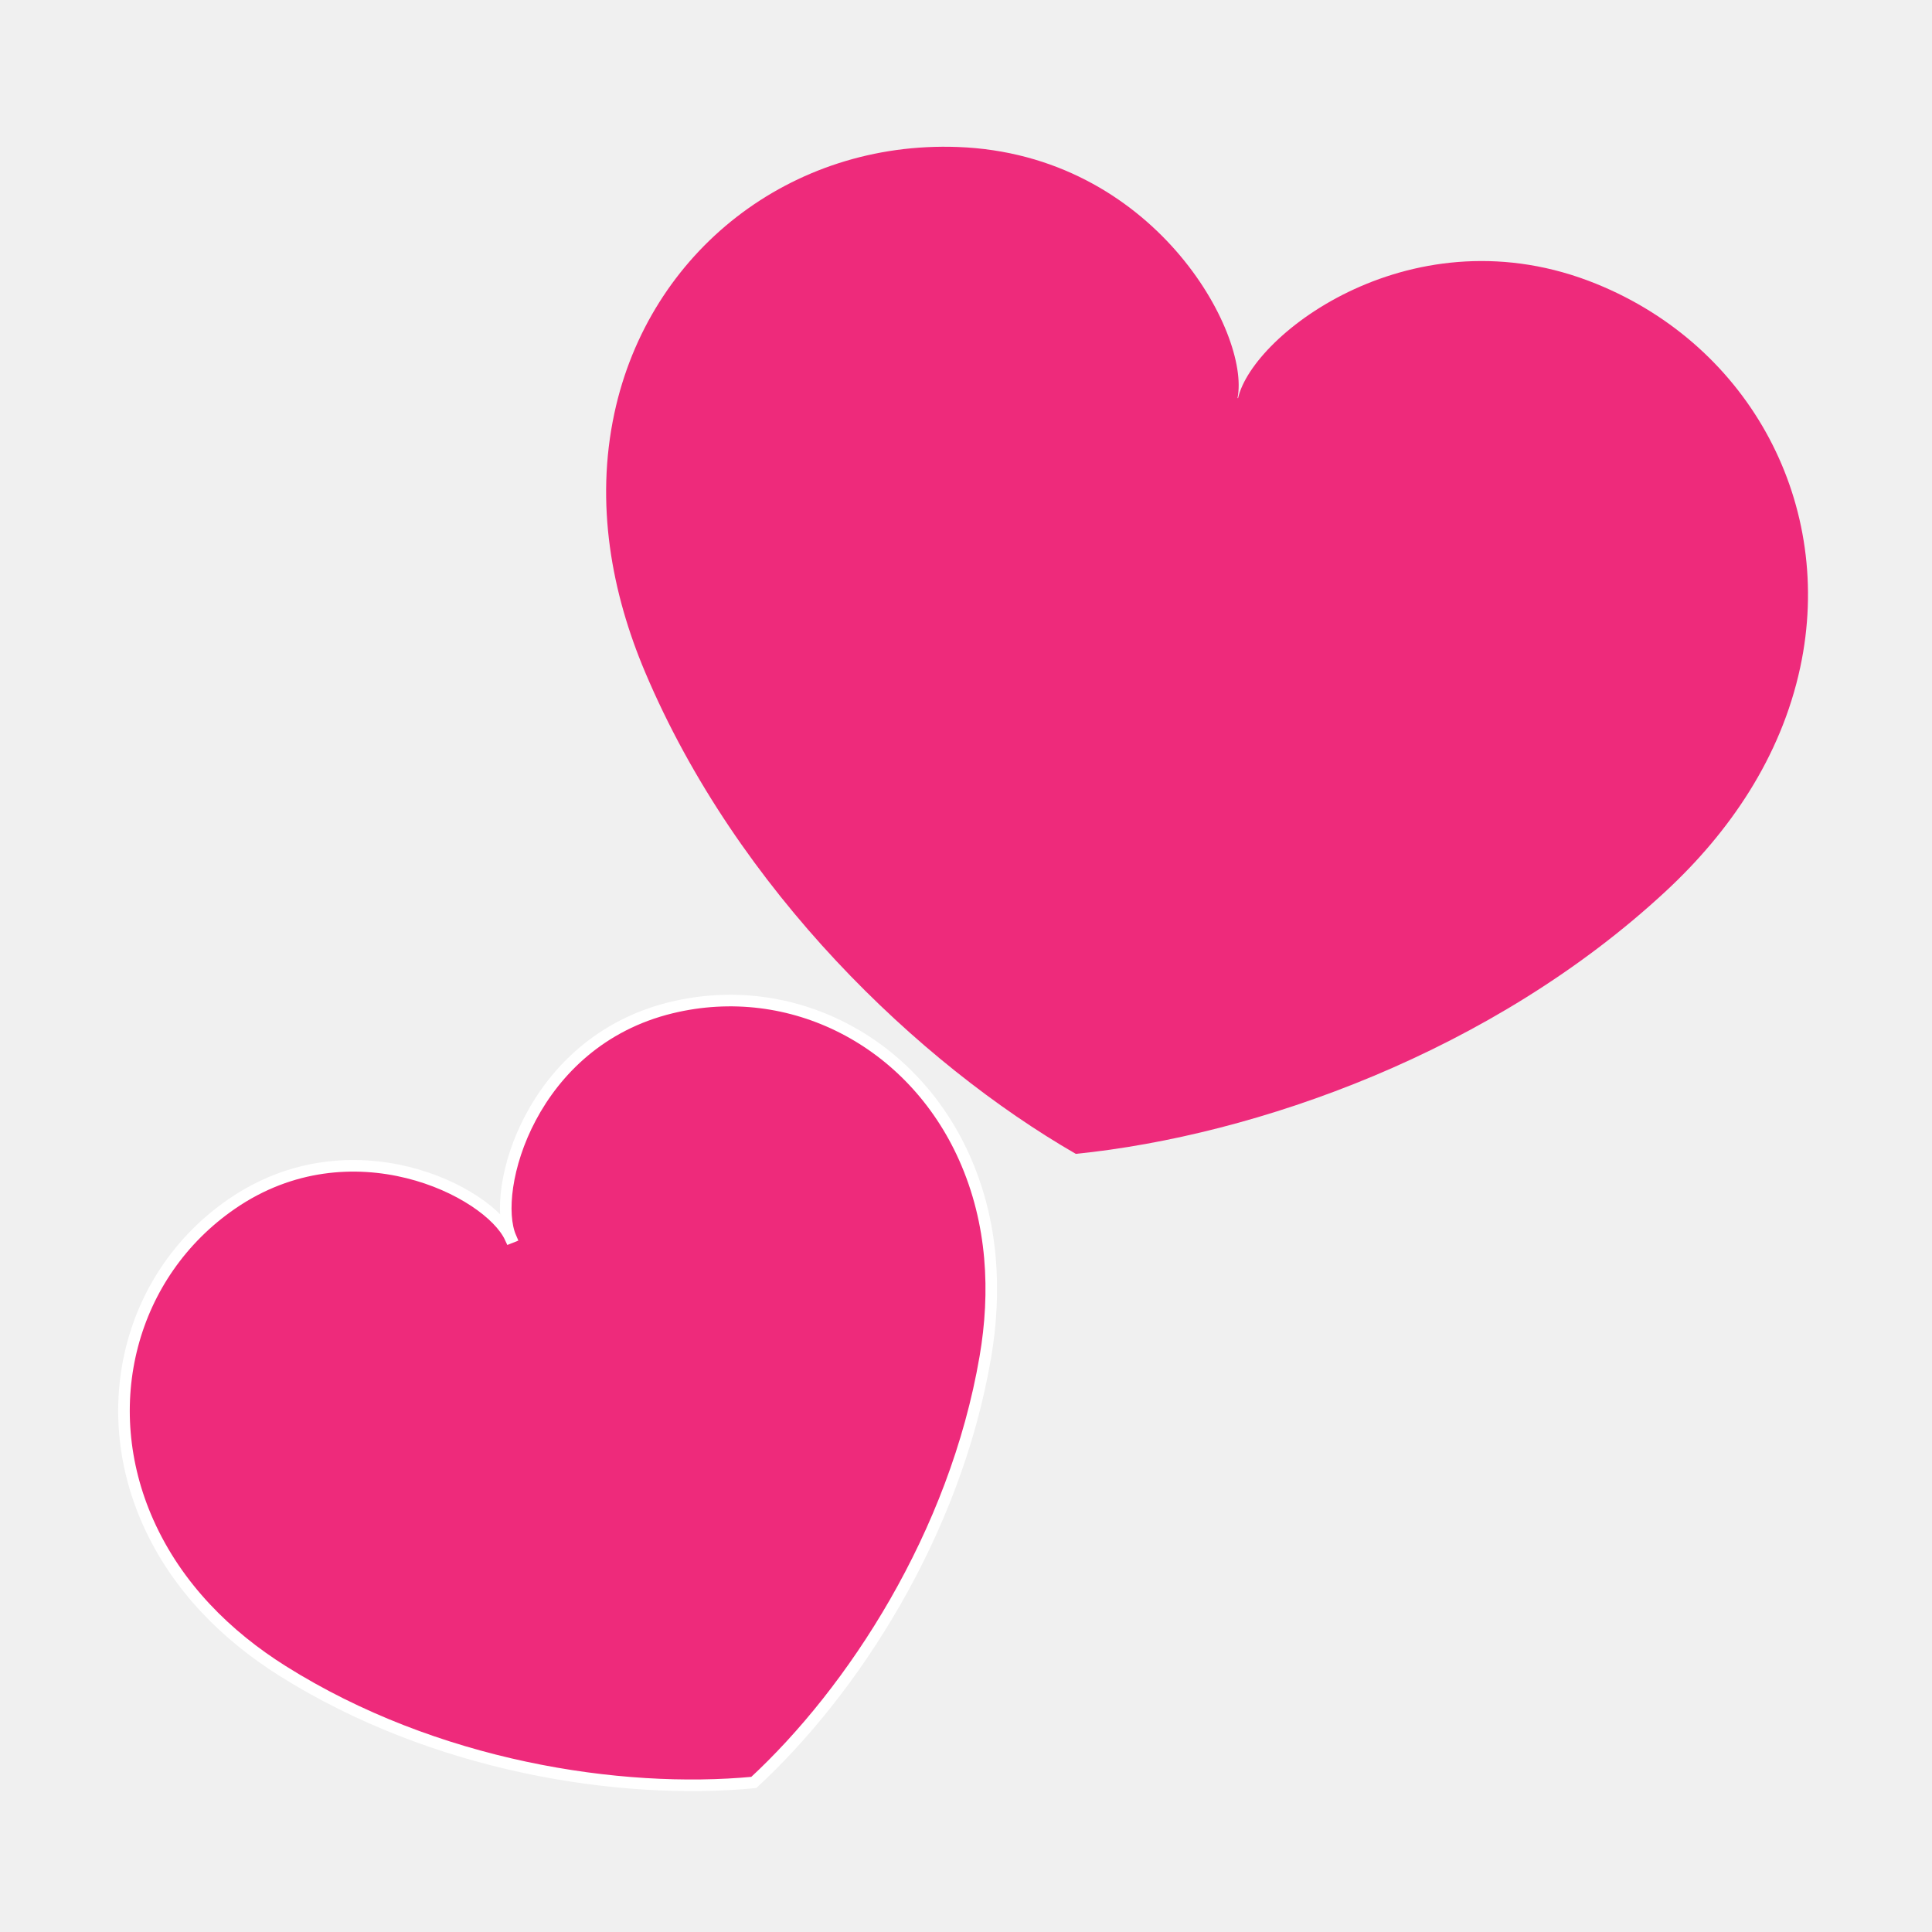
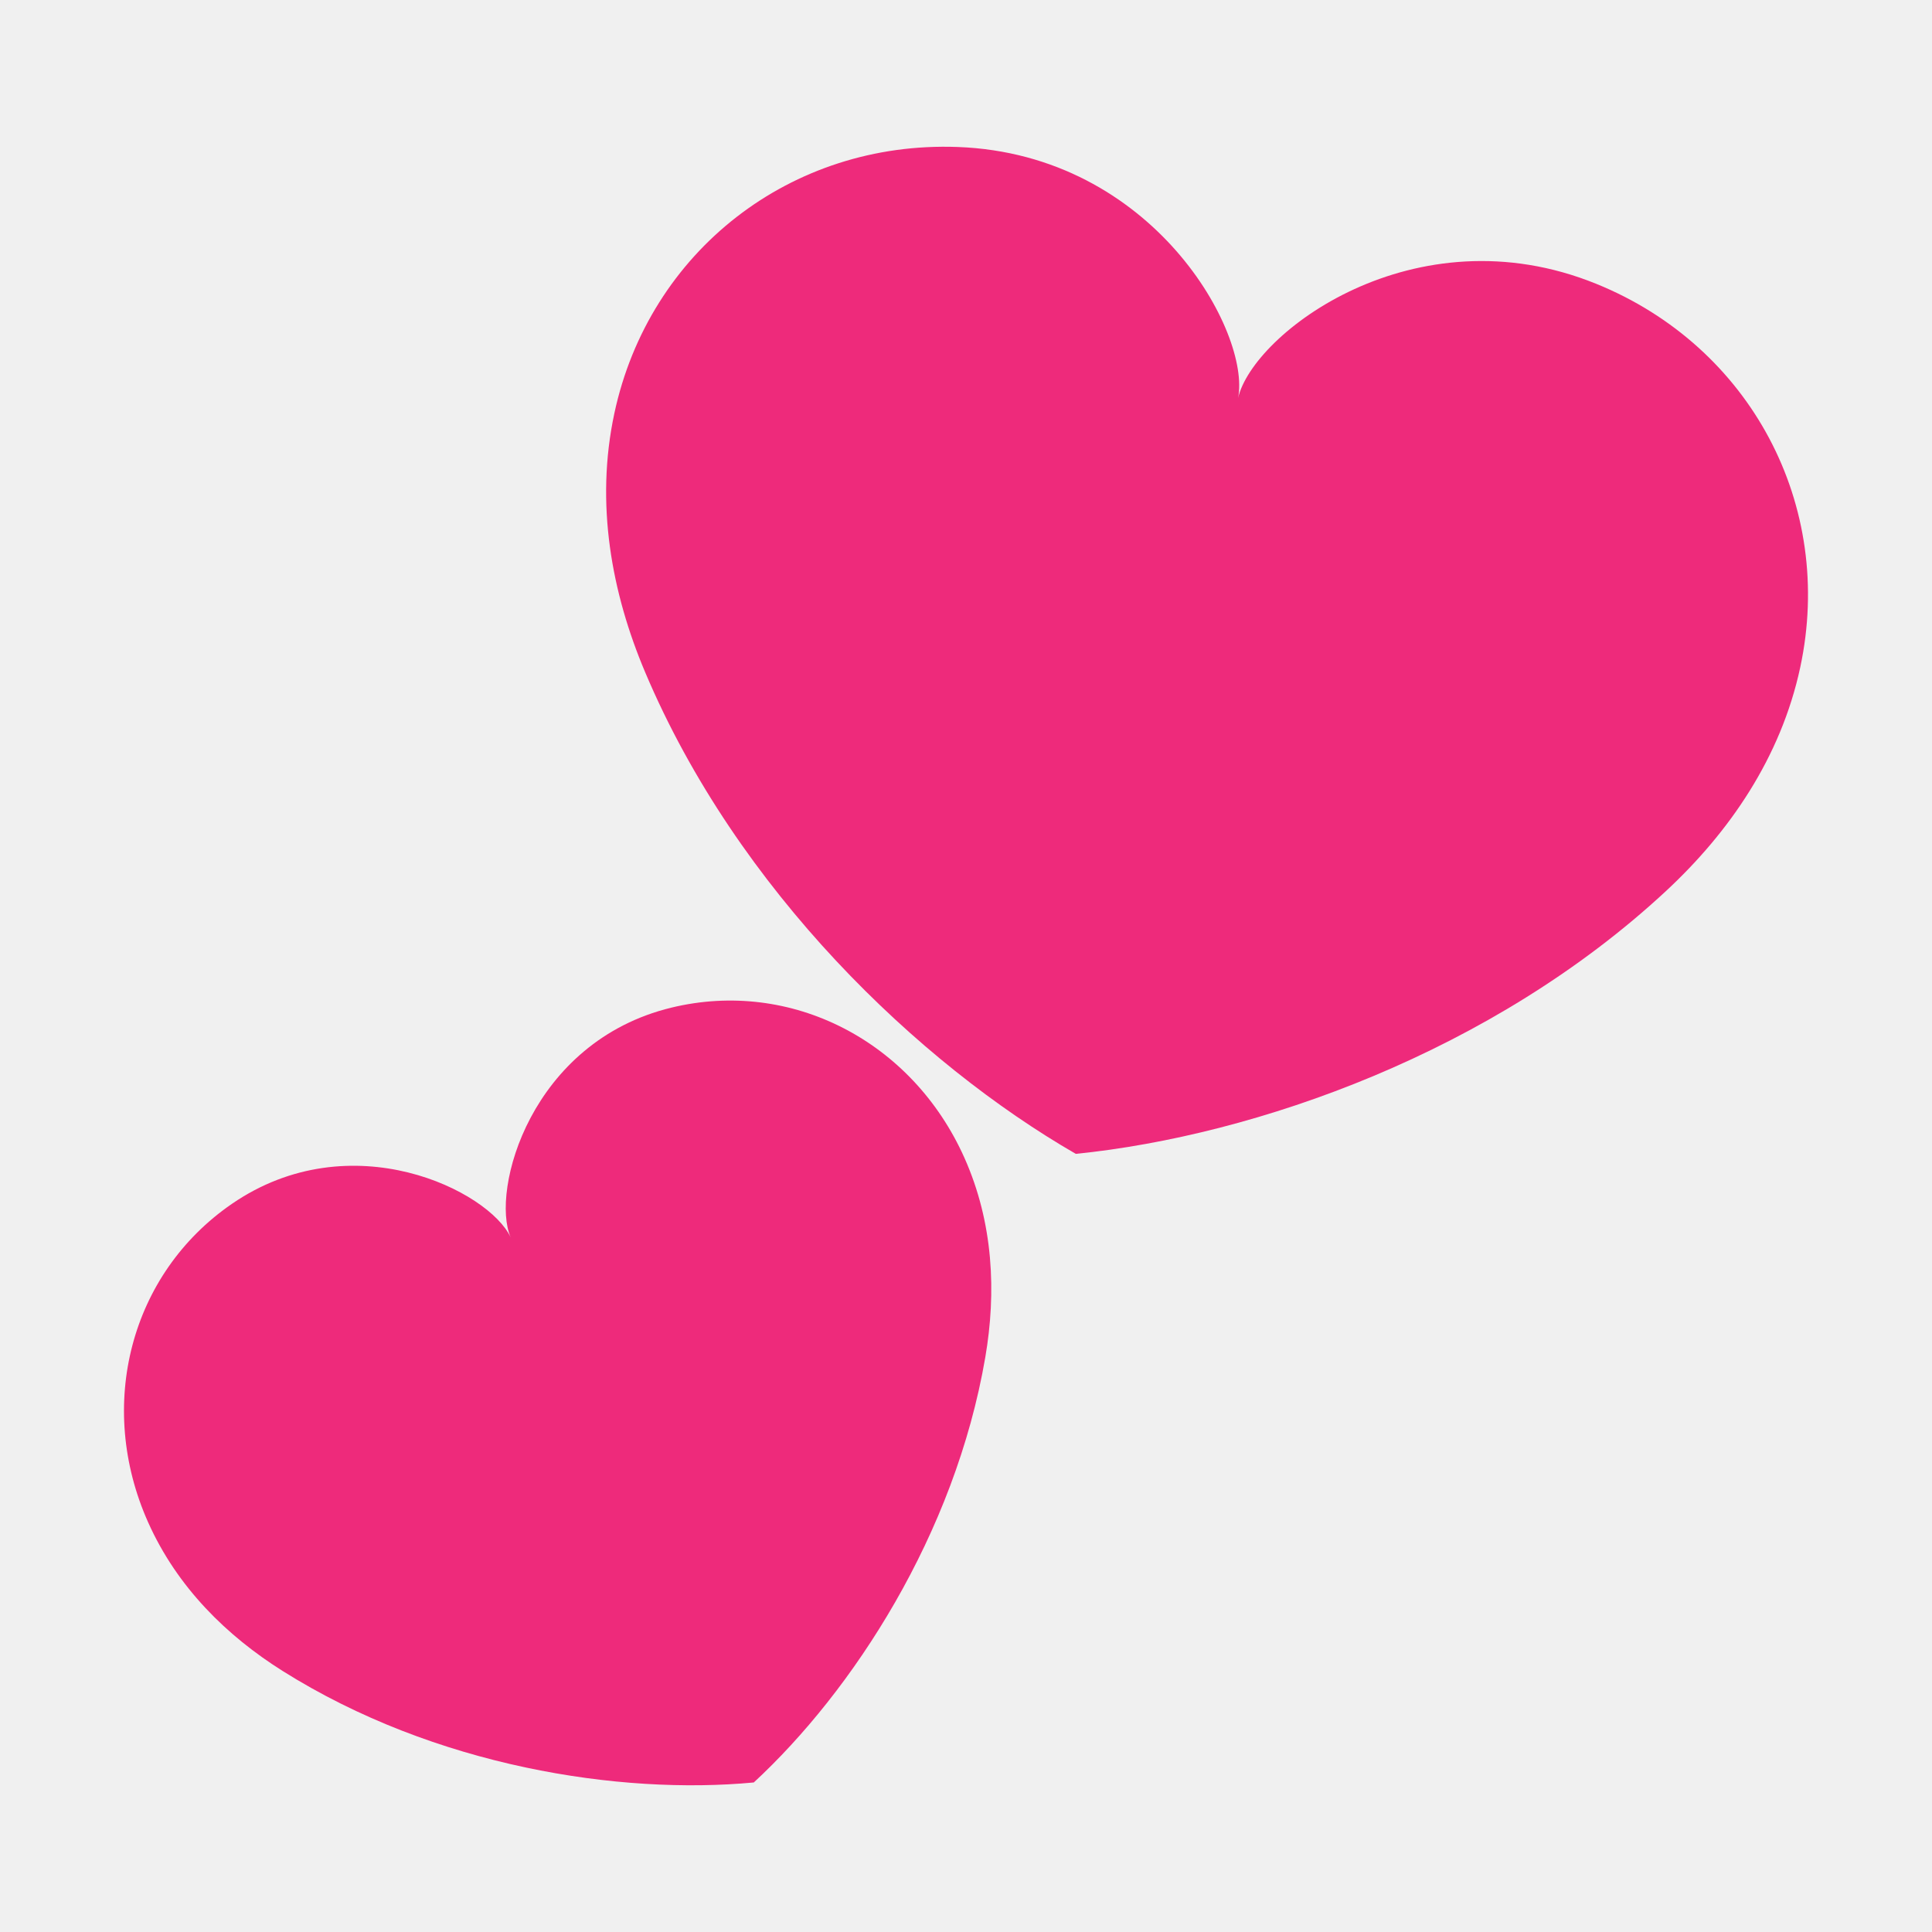
<svg xmlns="http://www.w3.org/2000/svg" id="Layer_1" data-name="Layer 1" viewBox="0 0 500 500">
  <defs>
    <style>
-       .cls-1, .cls-2 {
+       .cls-1 {
        fill: #ee2a7b;
-       }
- 
-       .cls-2 {
-         stroke: #fff;
-         stroke-miterlimit: 10;
-         stroke-width: 3px;
      }
    </style>
  </defs>
-   <path class="cls-1" d="M320.41,103.04c3.81-16.73,45.63-48.68,92.69-29.59,40,16.23,61.79,57.32,52.8,99.26-5.02,23.41-18.41,42.71-34.72,57.87-44.9,41.72-106.07,63.3-152.76,68.04-40.64-23.45-87.6-68.21-111.46-124.66-8.67-20.51-12.98-43.6-7.96-67.01,8.99-41.94,45.69-70.5,88.84-68.91,50.74,1.87,75.8,48.14,72.43,64.97l.14.04Z" />
-   <path class="cls-2" d="M132.16,320.24c-5.25-12.16,5.17-50.65,41.61-59.47,30.97-7.5,62.31,8.62,75.82,38.87,7.54,16.88,8.27,34.88,5.41,51.58-7.86,45.96-34.4,86.49-59.92,110.08-34.59,3.26-82.49-4.04-121.96-28.87-14.34-9.02-27.25-21.58-34.79-38.47-13.5-30.24-4.58-64.34,21.68-82.4,30.89-21.23,66.49-3.31,72.05,8.72l.1-.04Z" />
+   <path class="cls-1" d="M320.41,103.04c3.81-16.73,45.63-48.68,92.69-29.59,40,16.23,61.79,57.32,52.8,99.26-5.02,23.41-18.41,42.71-34.72,57.87-44.9,41.72-106.07,63.3-152.76,68.04-40.64-23.45-87.6-68.21-111.46-124.66-8.67-20.51-12.98-43.6-7.96-67.01,8.99-41.94,45.69-70.5,88.84-68.91,50.74,1.87,75.93,48.18,72.57,65.01h0Z" />
+   <path class="cls-1" d="M132.16,320.24c-5.25-12.16,5.17-50.65,41.61-59.47,30.97-7.5,62.31,8.62,75.82,38.87,7.54,16.88,8.27,34.88,5.41,51.58-7.86,45.96-34.4,86.49-59.92,110.08-34.59,3.26-82.49-4.04-121.96-28.87-14.34-9.02-27.25-21.58-34.79-38.47-13.5-30.24-4.58-64.34,21.68-82.4,30.89-21.23,66.59-3.35,72.15,8.68h0Z" />
</svg>
